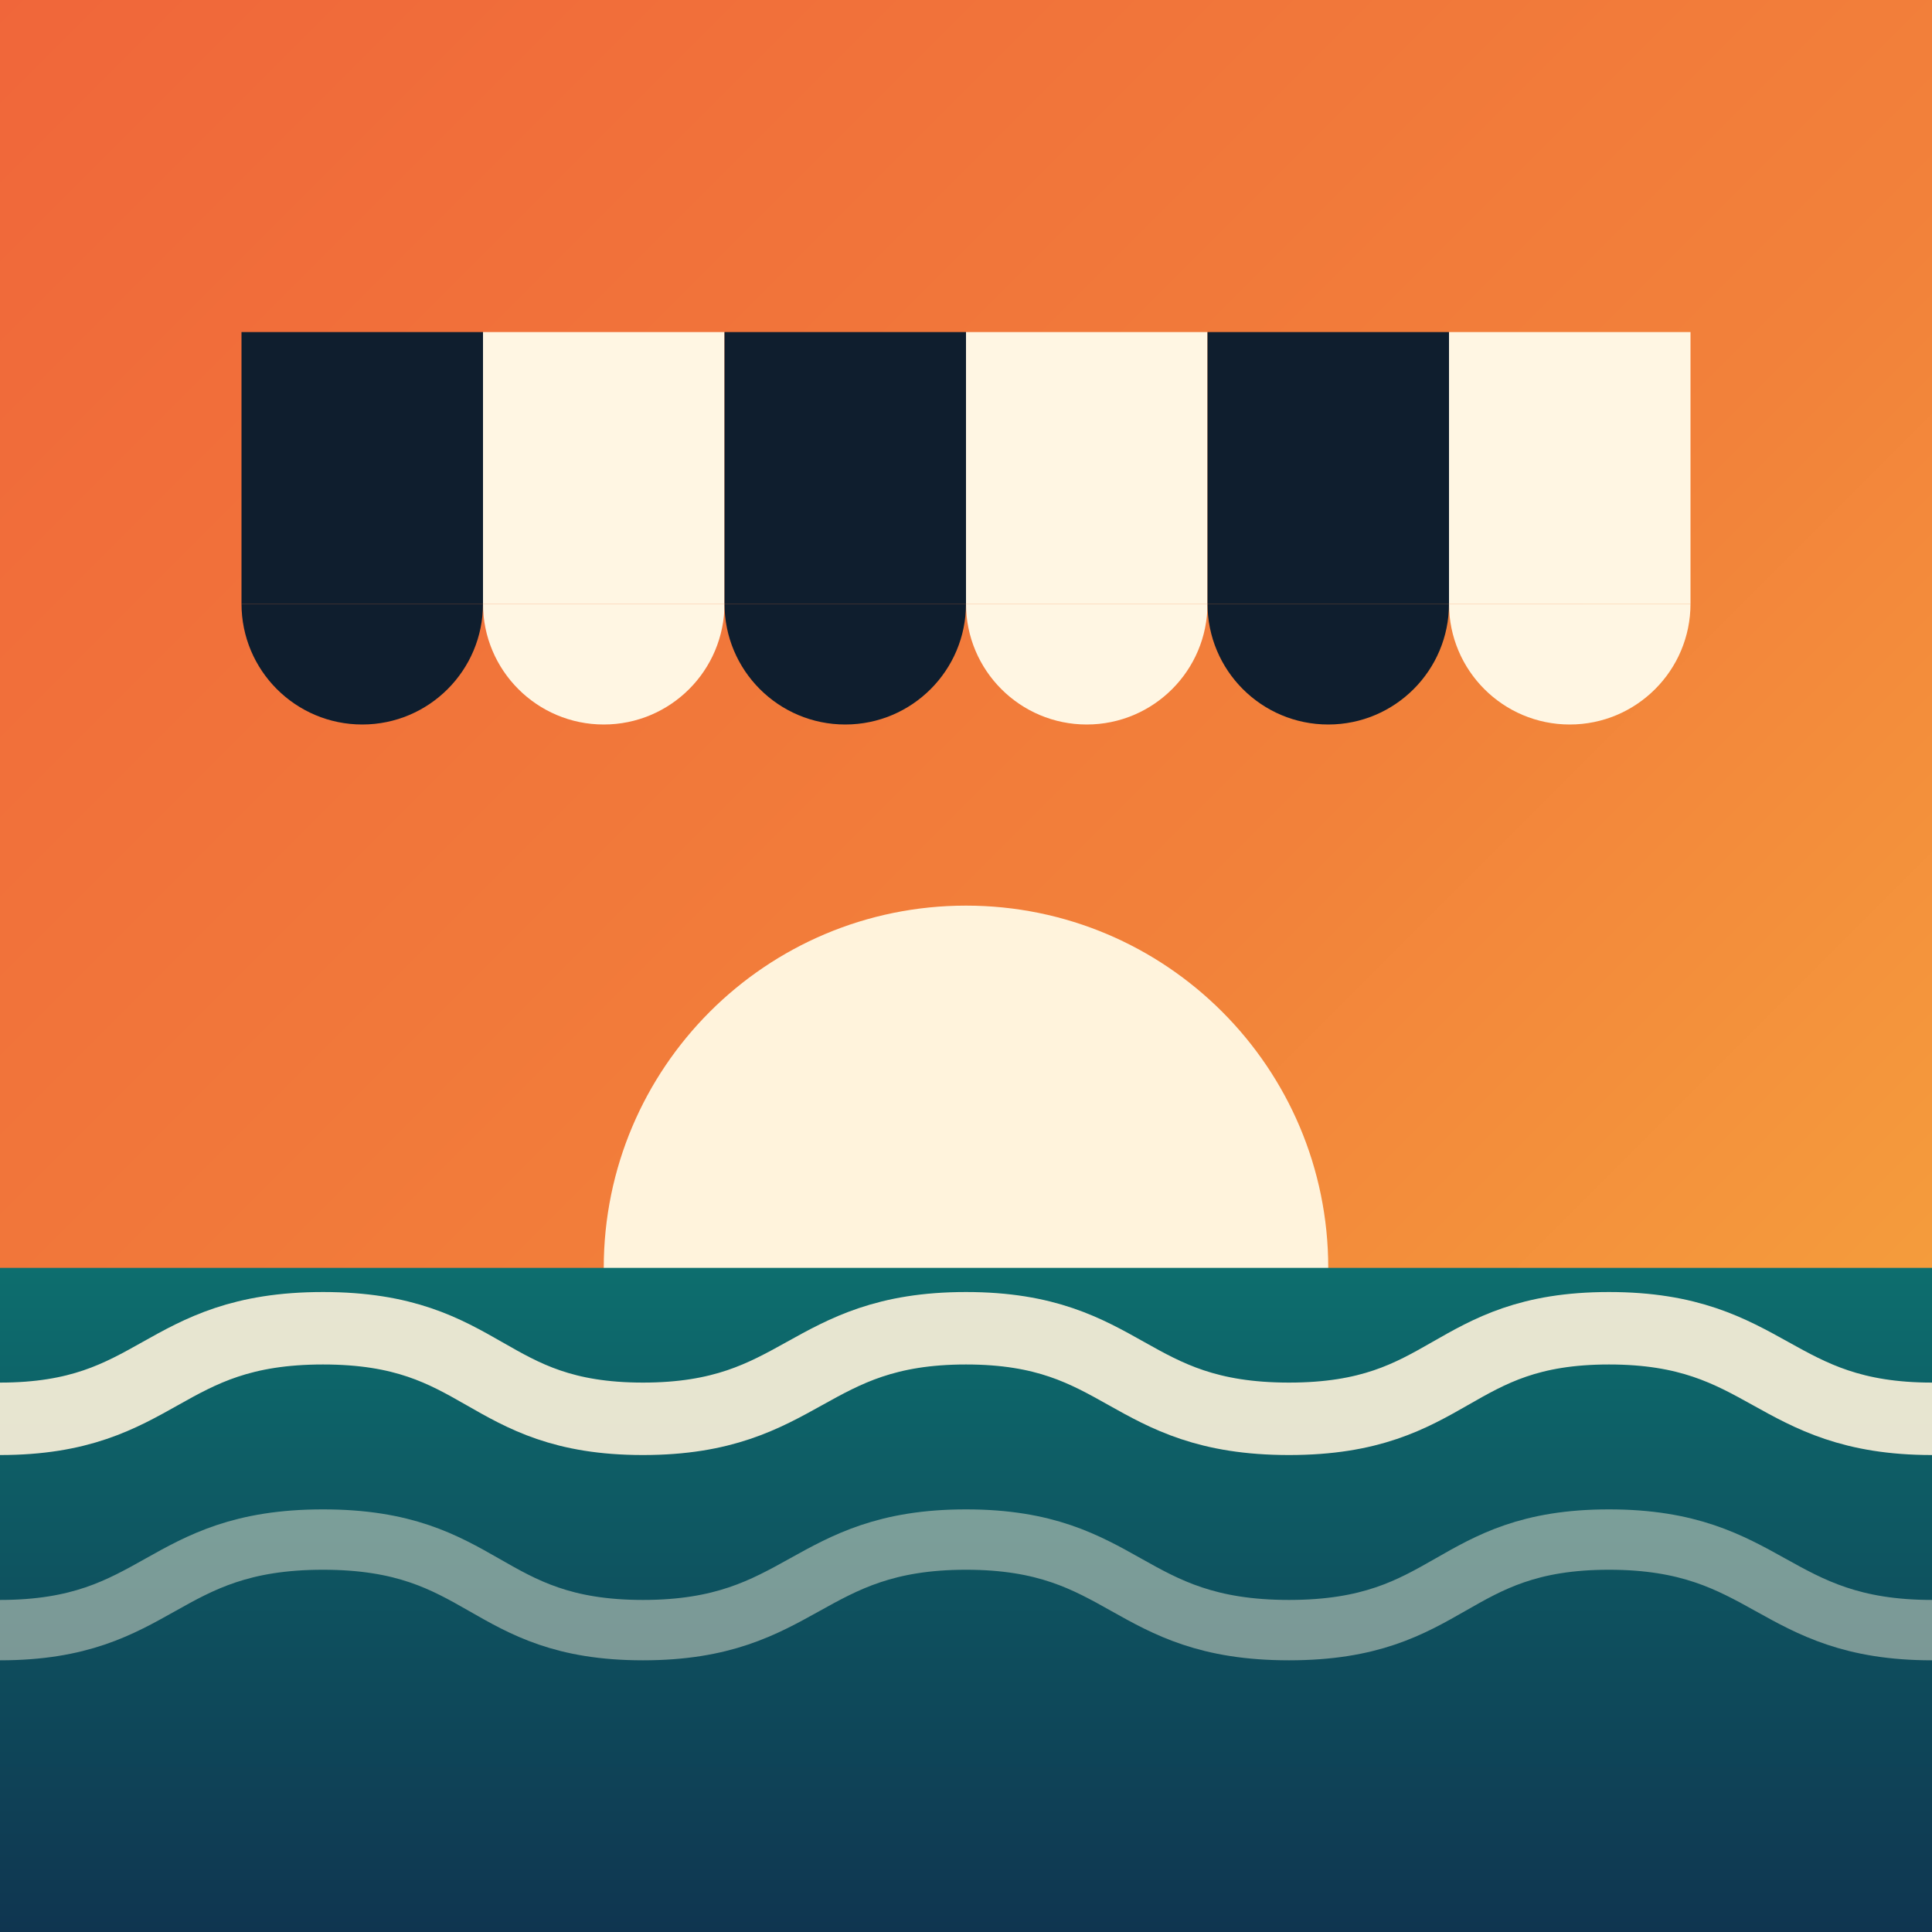
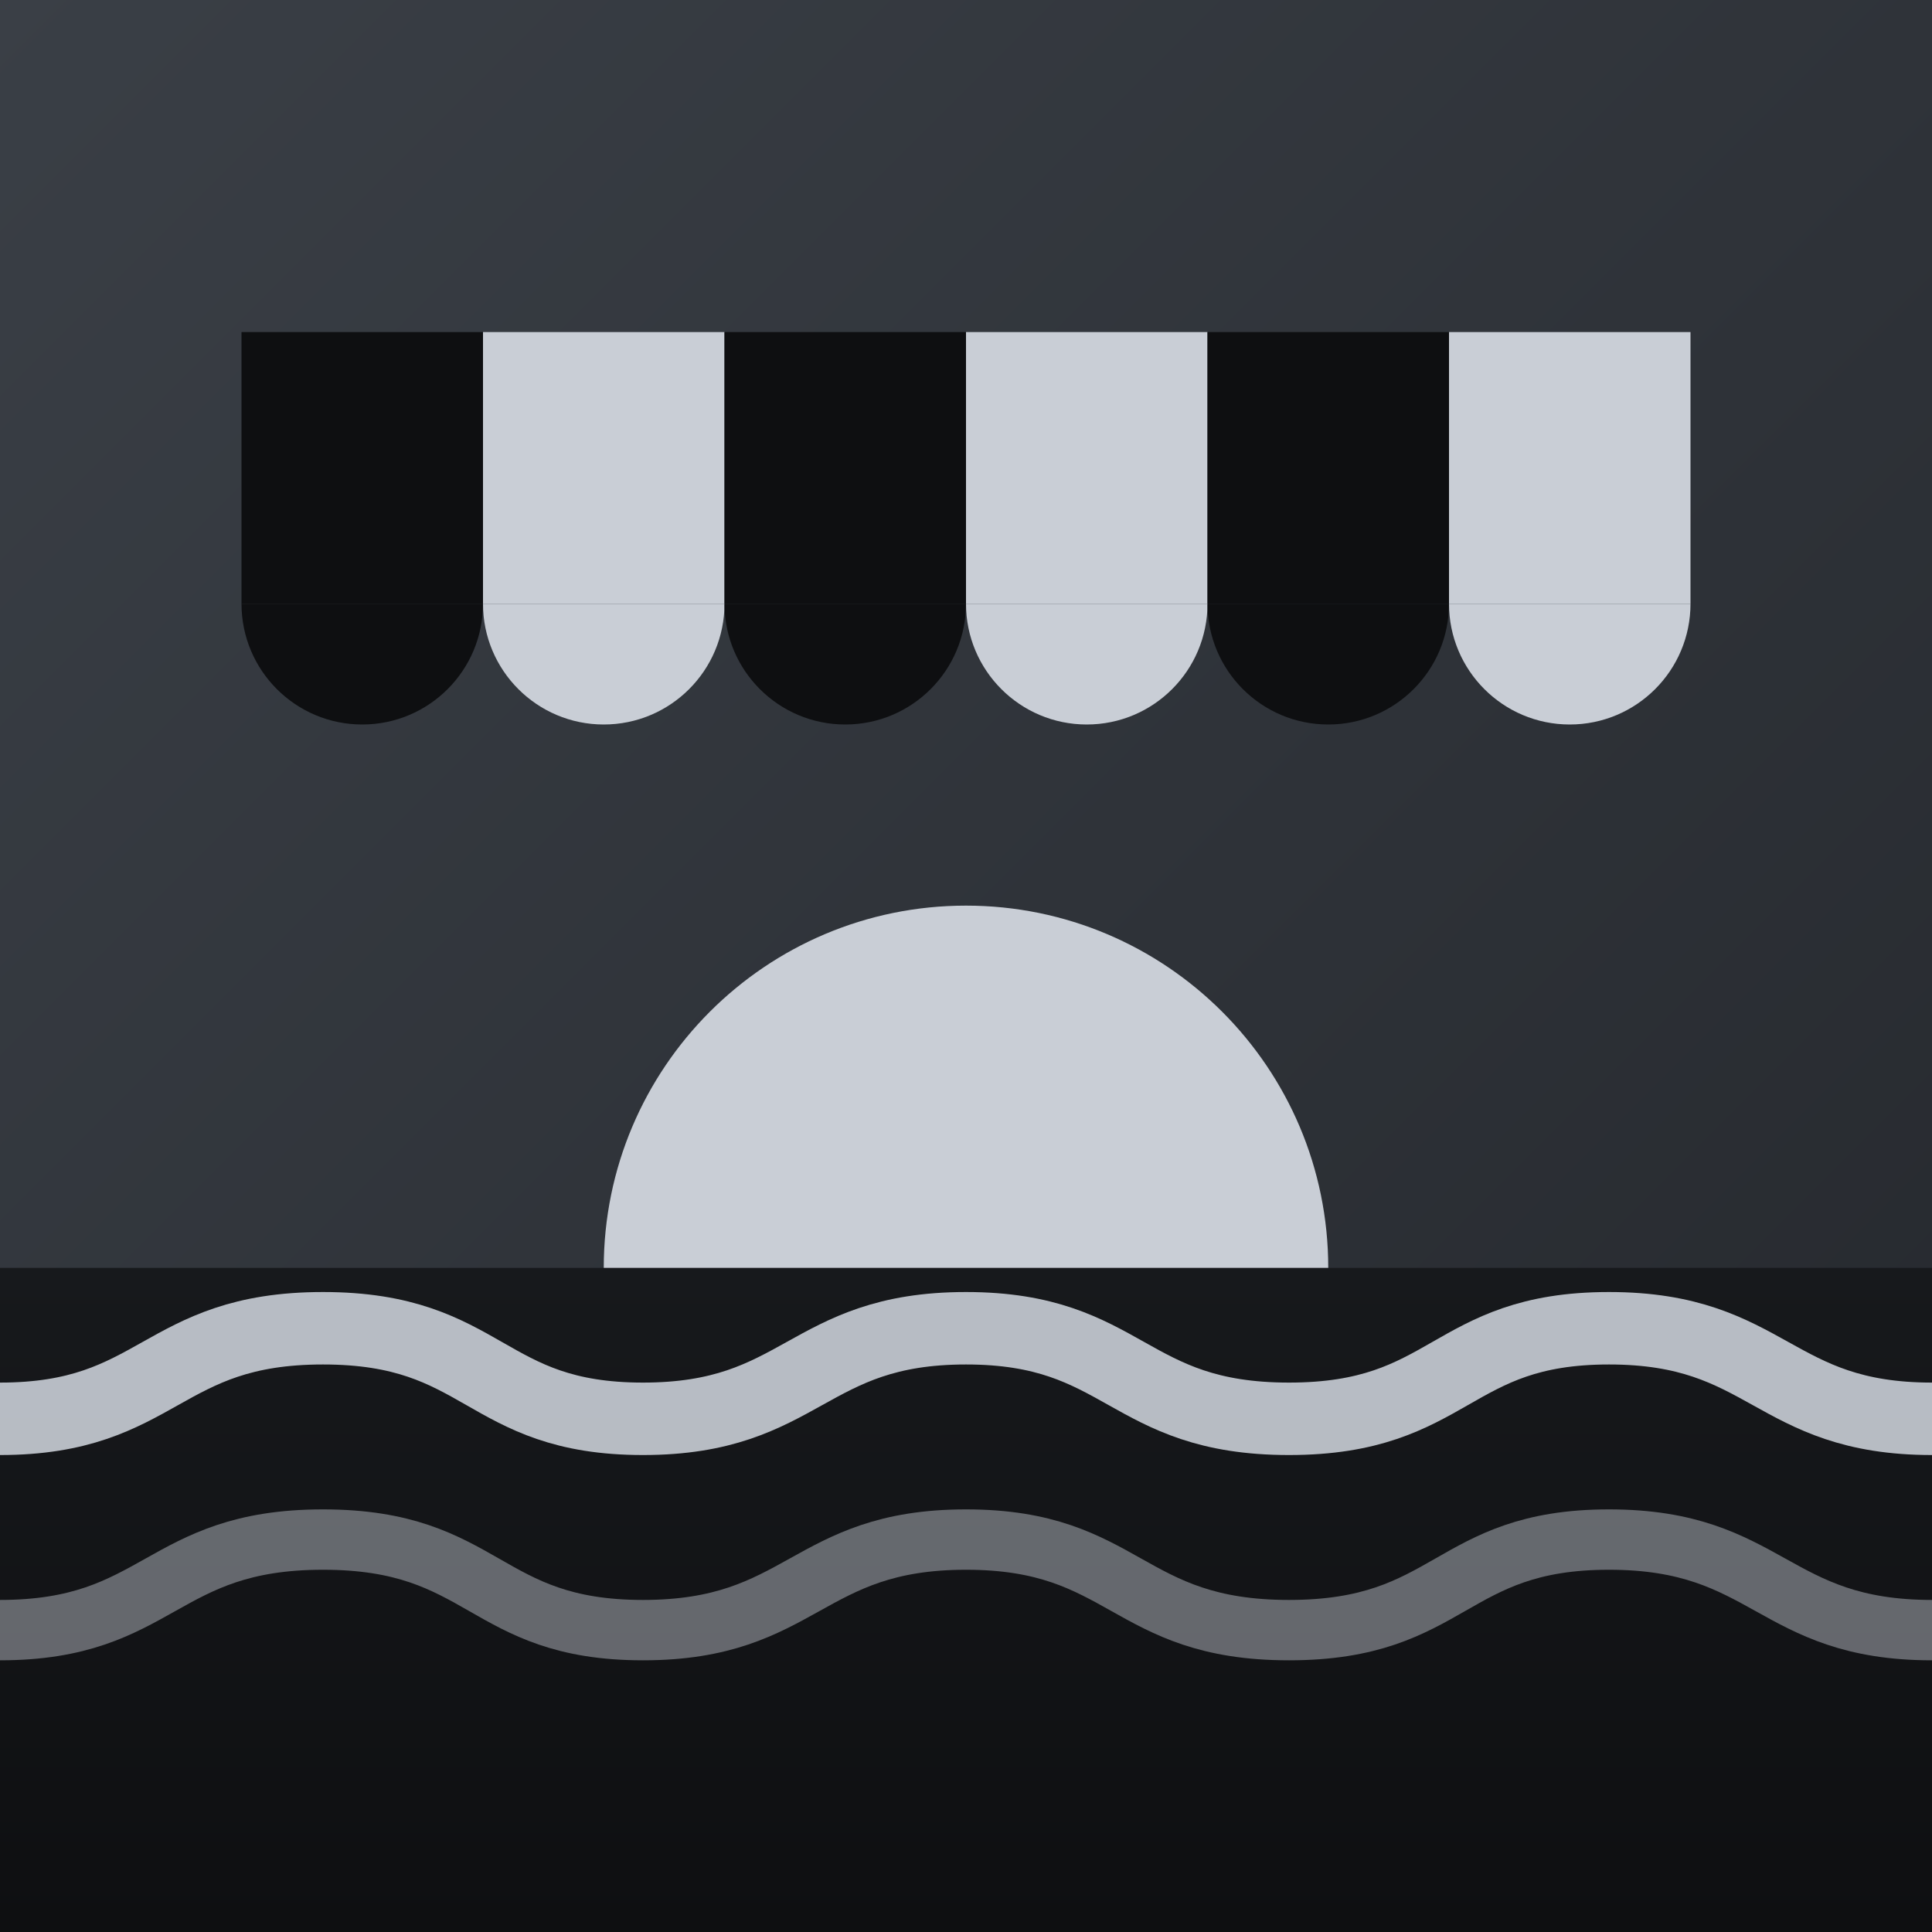
<svg xmlns="http://www.w3.org/2000/svg" viewBox="0 0 64 64">
  <defs>
    <linearGradient id="lg1" x1="0" y1="0" x2="1" y2="1">
-       <stop offset="0" stop-color="#f0663a" />
-       <stop offset=".55" stop-color="#f2813a" />
-       <stop offset="1" stop-color="#f6ad3e" />
+       <stop offset="0" stop-color="#3A3F46" />
+       <stop offset=".55" stop-color="#2E3238" />
+       <stop offset="1" stop-color="#24272C" />
    </linearGradient>
    <linearGradient id="lg2" x1="0" y1="0" x2="0" y2="1">
-       <stop offset="0" stop-color="#0d6e6e" />
-       <stop offset="1" stop-color="#0f3550" />
+       <stop offset="0" stop-color="#17191C" />
+       <stop offset="1" stop-color="#0E0F11" />
    </linearGradient>
    <clipPath id="lc">
      <rect width="64" height="64" rx="0" />
    </clipPath>
  </defs>
  <g clip-path="url(#lc)">
    <rect width="64" height="64" fill="url(#lg1)" />
-     <circle cx="32" cy="42" r="12" fill="#fff3dc" />
+     <circle cx="32" cy="42" r="12" fill="#C9CED6" />
    <rect y="42" width="64" height="22" fill="url(#lg2)" />
-     <path d="M0 47c5.3 0 5.3-3 10.7-3s5.3 3 10.6 3 5.4-3 10.7-3 5.3 3 10.7 3 5.3-3 10.6-3S58.7 47 64 47" stroke="#fff3dc" stroke-width="2.4" fill="none" opacity=".9" />
-     <path d="M0 54c5.3 0 5.3-3 10.7-3s5.3 3 10.6 3 5.4-3 10.7-3 5.3 3 10.7 3 5.3-3 10.6-3S58.7 54 64 54" stroke="#fff3dc" stroke-width="2" fill="none" opacity=".45" />
-     <rect x="8" y="11" width="8" height="9" fill="#0f1e2e" />
-     <rect x="16" y="11" width="8" height="9" fill="#fff6e3" />
-     <rect x="24" y="11" width="8" height="9" fill="#0f1e2e" />
-     <rect x="32" y="11" width="8" height="9" fill="#fff6e3" />
-     <rect x="40" y="11" width="8" height="9" fill="#0f1e2e" />
-     <rect x="48" y="11" width="8" height="9" fill="#fff6e3" />
-     <path d="M8 20a4 4 0 0 0 8 0z" fill="#0f1e2e" />
-     <path d="M16 20a4 4 0 0 0 8 0z" fill="#fff6e3" />
-     <path d="M24 20a4 4 0 0 0 8 0z" fill="#0f1e2e" />
-     <path d="M32 20a4 4 0 0 0 8 0z" fill="#fff6e3" />
-     <path d="M40 20a4 4 0 0 0 8 0z" fill="#0f1e2e" />
-     <path d="M48 20a4 4 0 0 0 8 0z" fill="#fff6e3" />
+     <path d="M0 47c5.3 0 5.3-3 10.7-3s5.3 3 10.6 3 5.4-3 10.7-3 5.3 3 10.7 3 5.3-3 10.6-3S58.7 47 64 47" stroke="#C9CED6" stroke-width="2.4" fill="none" opacity=".9" />
+     <path d="M0 54c5.3 0 5.3-3 10.7-3s5.3 3 10.6 3 5.4-3 10.7-3 5.3 3 10.7 3 5.3-3 10.6-3S58.7 54 64 54" stroke="#C9CED6" stroke-width="2" fill="none" opacity=".45" />
+     <rect x="8" y="11" width="8" height="9" fill="#0E0F11" />
+     <rect x="16" y="11" width="8" height="9" fill="#C9CED6" />
+     <rect x="24" y="11" width="8" height="9" fill="#0E0F11" />
+     <rect x="32" y="11" width="8" height="9" fill="#C9CED6" />
+     <rect x="40" y="11" width="8" height="9" fill="#0E0F11" />
+     <rect x="48" y="11" width="8" height="9" fill="#C9CED6" />
+     <path d="M8 20a4 4 0 0 0 8 0z" fill="#0E0F11" />
+     <path d="M16 20a4 4 0 0 0 8 0z" fill="#C9CED6" />
+     <path d="M24 20a4 4 0 0 0 8 0z" fill="#0E0F11" />
+     <path d="M32 20a4 4 0 0 0 8 0z" fill="#C9CED6" />
+     <path d="M40 20a4 4 0 0 0 8 0z" fill="#0E0F11" />
+     <path d="M48 20a4 4 0 0 0 8 0z" fill="#C9CED6" />
  </g>
</svg>
